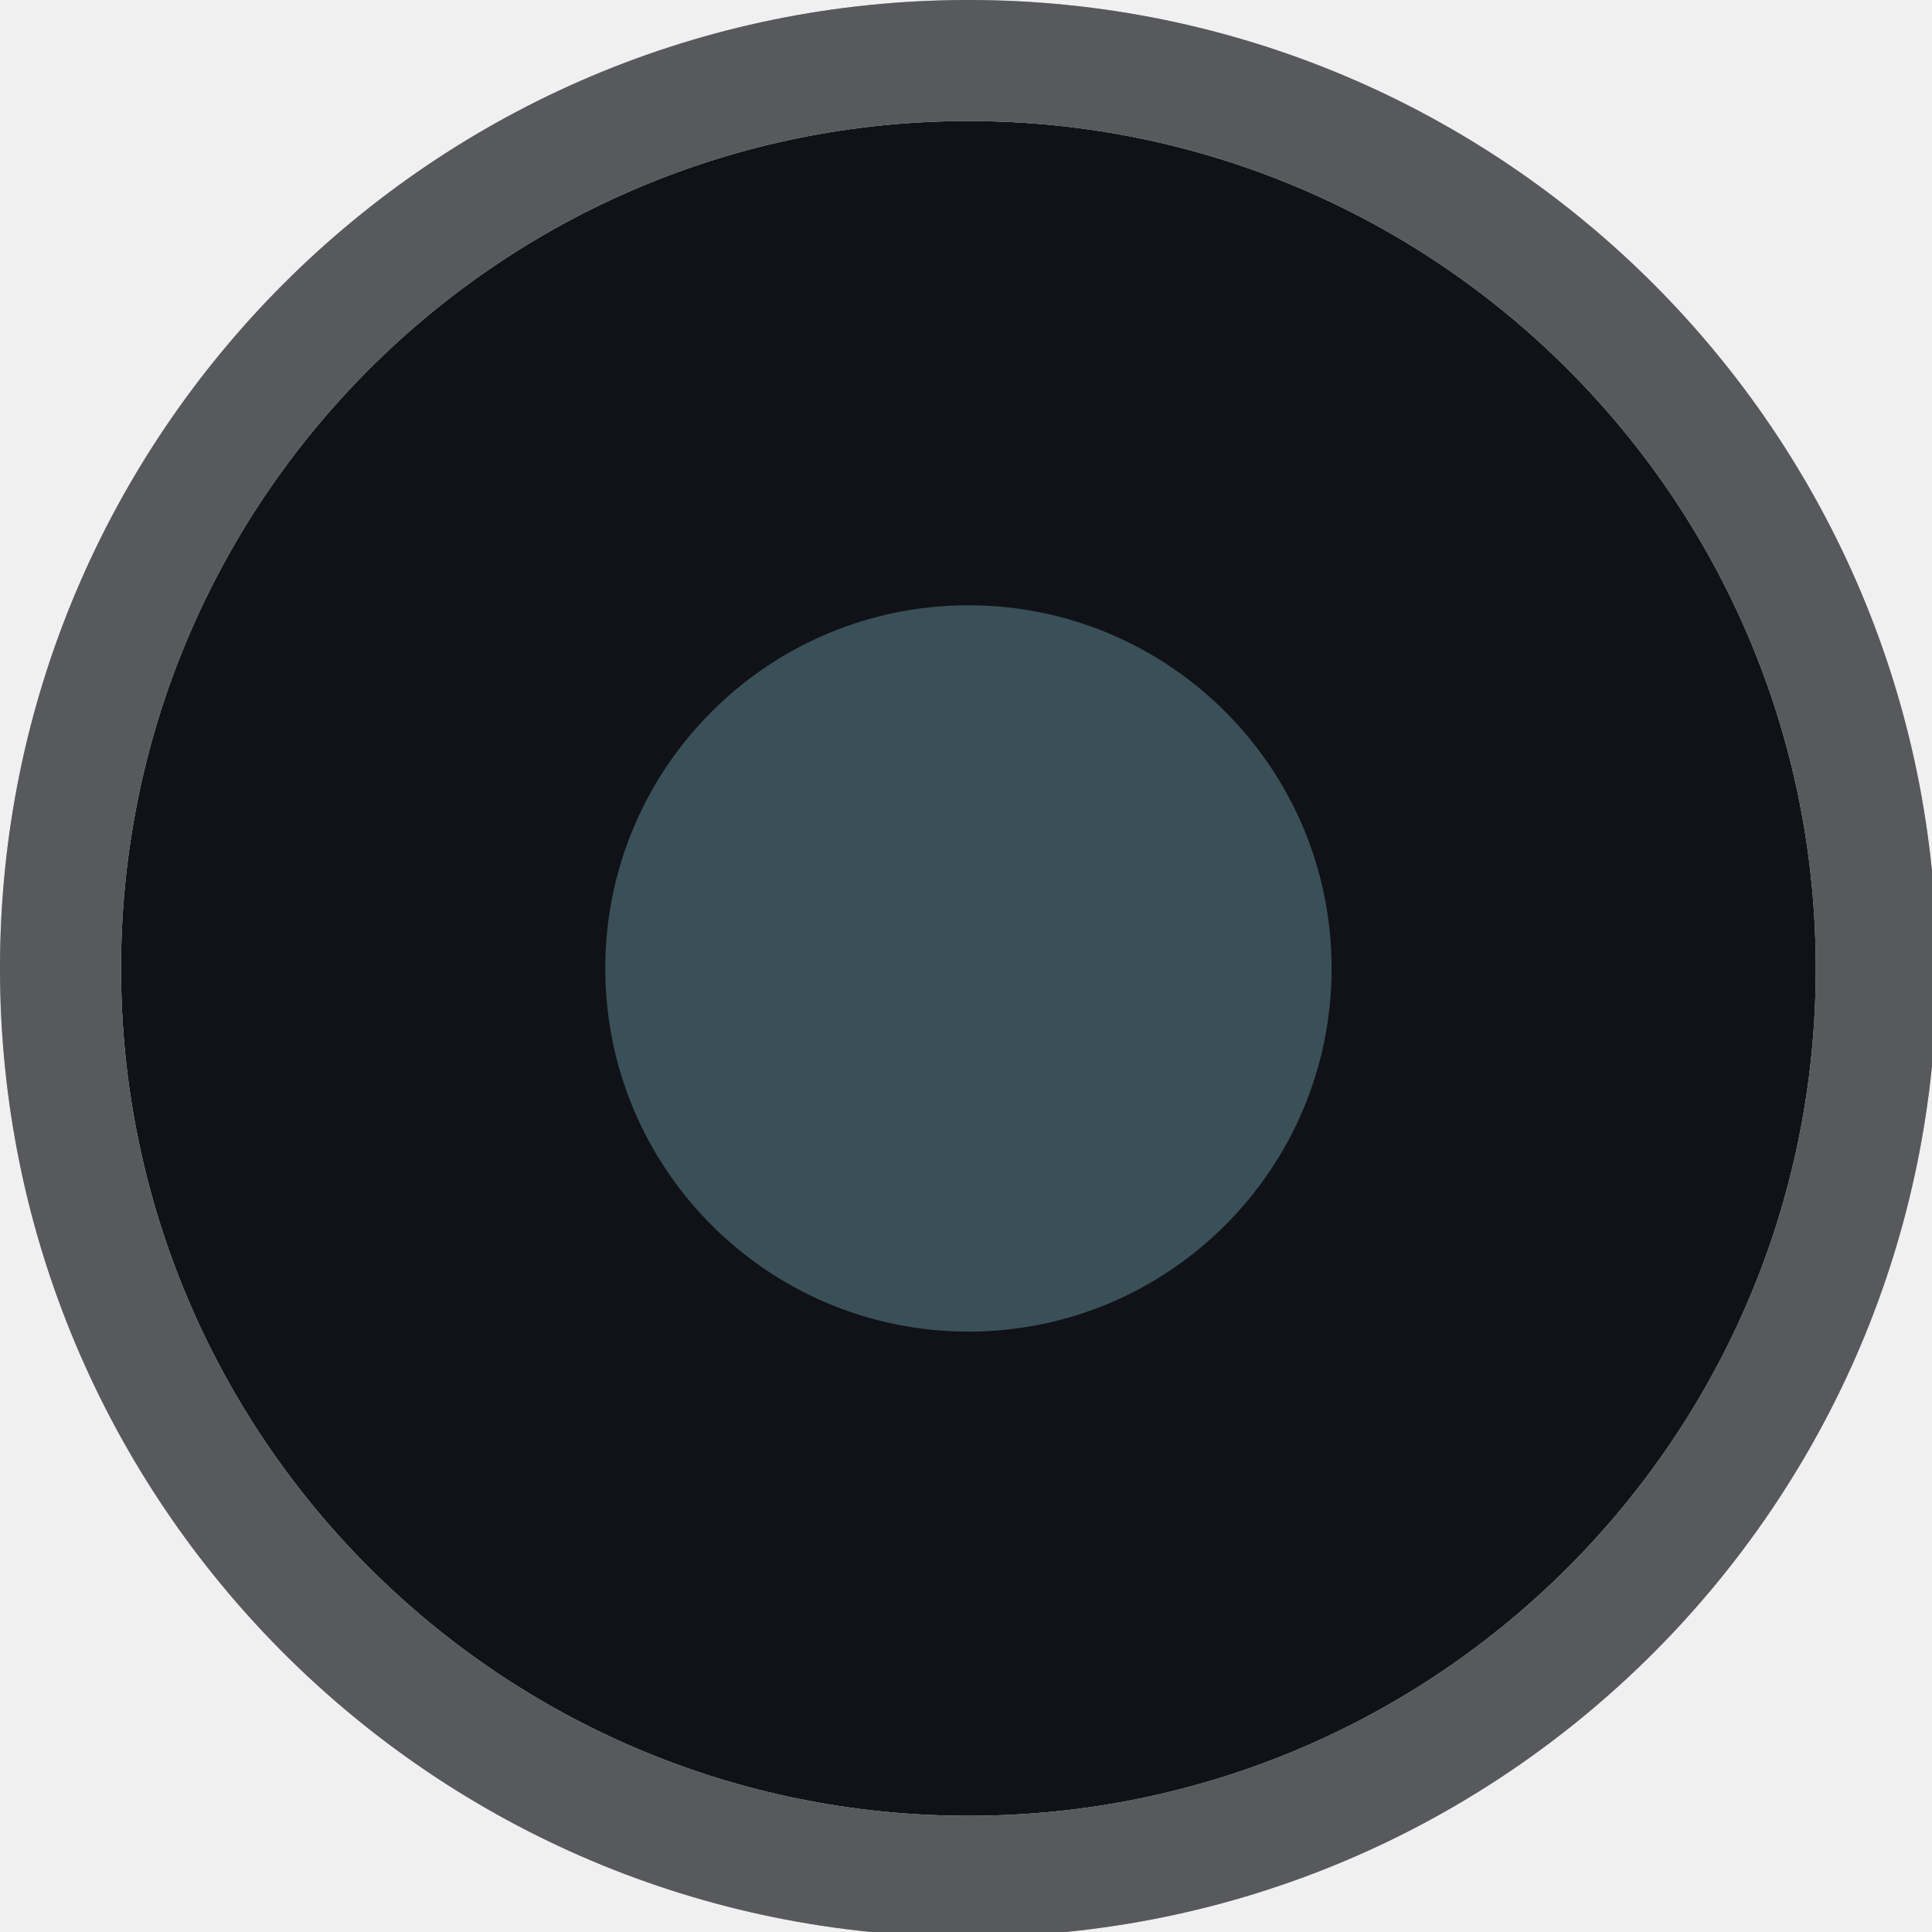
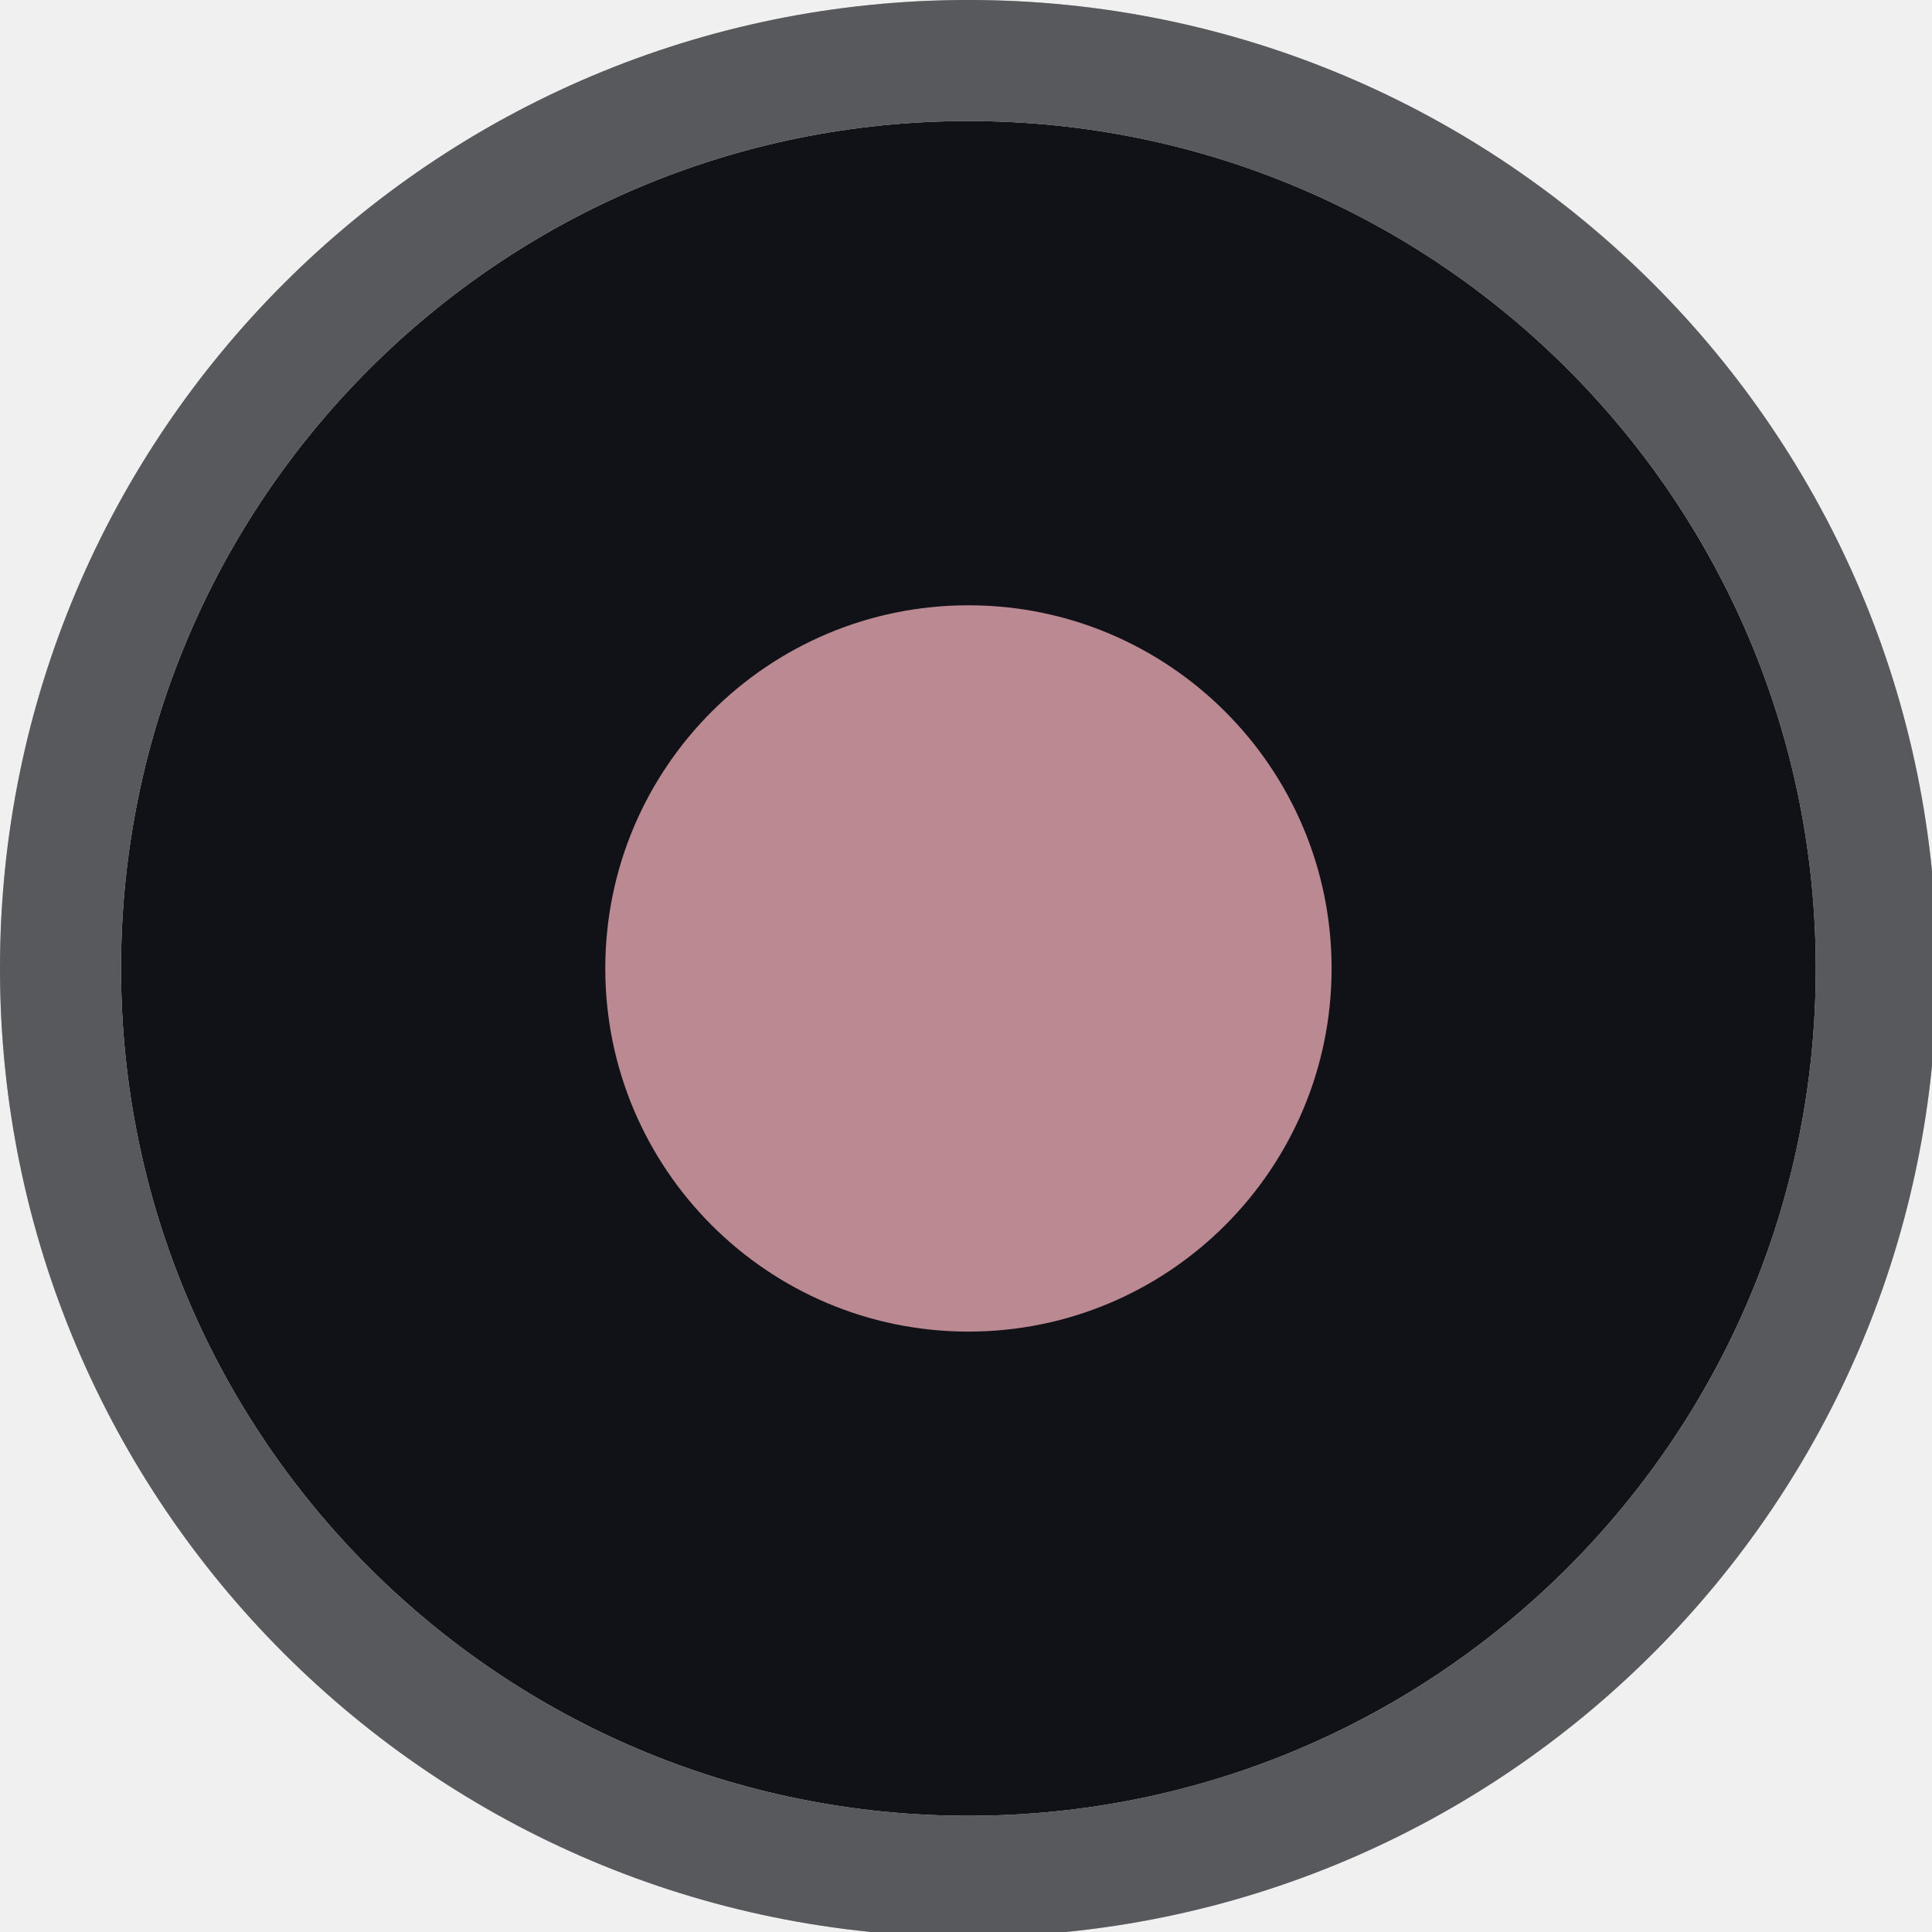
<svg xmlns="http://www.w3.org/2000/svg" width="133pt" height="133pt" viewBox="0 0 133 133" version="1.1">
  <g id="surface1">
    <path style=" stroke:none;fill-rule:nonzero;fill:#111217;fill-opacity:1;" d="M 125 66.668 C 125 98.895 98.895 125 66.668 125 C 34.441 125 8.332 98.895 8.332 66.668 C 8.332 34.441 34.441 8.332 66.668 8.332 C 98.895 8.332 125 34.441 125 66.668 Z M 125 66.668 " />
    <path style=" stroke:none;fill-rule:nonzero;fill:#111217;fill-opacity:1;" d="M 66.668 0 C 29.852 0 0 29.852 0 66.668 C 0 103.484 29.852 133.332 66.668 133.332 C 103.484 133.332 133.332 103.484 133.332 66.668 C 133.332 29.852 103.484 0 66.668 0 Z M 66.668 8.332 C 98.895 8.332 125 34.441 125 66.668 C 125 98.895 98.895 125 66.668 125 C 34.441 125 8.332 98.895 8.332 66.668 C 8.332 34.441 34.441 8.332 66.668 8.332 Z M 66.668 8.332 " />
    <path style=" stroke:none;fill-rule:nonzero;fill:#ffffff;fill-opacity:0.30;" d="M 66.668 0 C 29.852 0 0 29.852 0 66.668 C 0 103.484 29.852 133.332 66.668 133.332 C 103.484 133.332 133.332 103.484 133.332 66.668 C 133.332 29.852 103.484 0 66.668 0 Z M 66.668 8.332 C 98.895 8.332 125 34.441 125 66.668 C 125 98.895 98.895 125 66.668 125 C 34.441 125 8.332 98.895 8.332 66.668 C 8.332 34.441 34.441 8.332 66.668 8.332 Z M 66.668 8.332 " />
-     <path style=" stroke:none;fill-rule:nonzero;fill:#3a5059;fill-opacity:1;" d="M 91.668 66.668 C 91.668 80.469 80.469 91.668 66.668 91.668 C 52.863 91.668 41.668 80.469 41.668 66.668 C 41.668 52.863 52.863 41.668 66.668 41.668 C 80.469 41.668 91.668 52.863 91.668 66.668 Z M 91.668 66.668 " />
+     <path style=" stroke:none;fill-rule:nonzero;fill:#ba8991;fill-opacity:1;" d="M 91.668 66.668 C 91.668 80.469 80.469 91.668 66.668 91.668 C 52.863 91.668 41.668 80.469 41.668 66.668 C 41.668 52.863 52.863 41.668 66.668 41.668 C 80.469 41.668 91.668 52.863 91.668 66.668 Z M 91.668 66.668 " />
  </g>
</svg>
